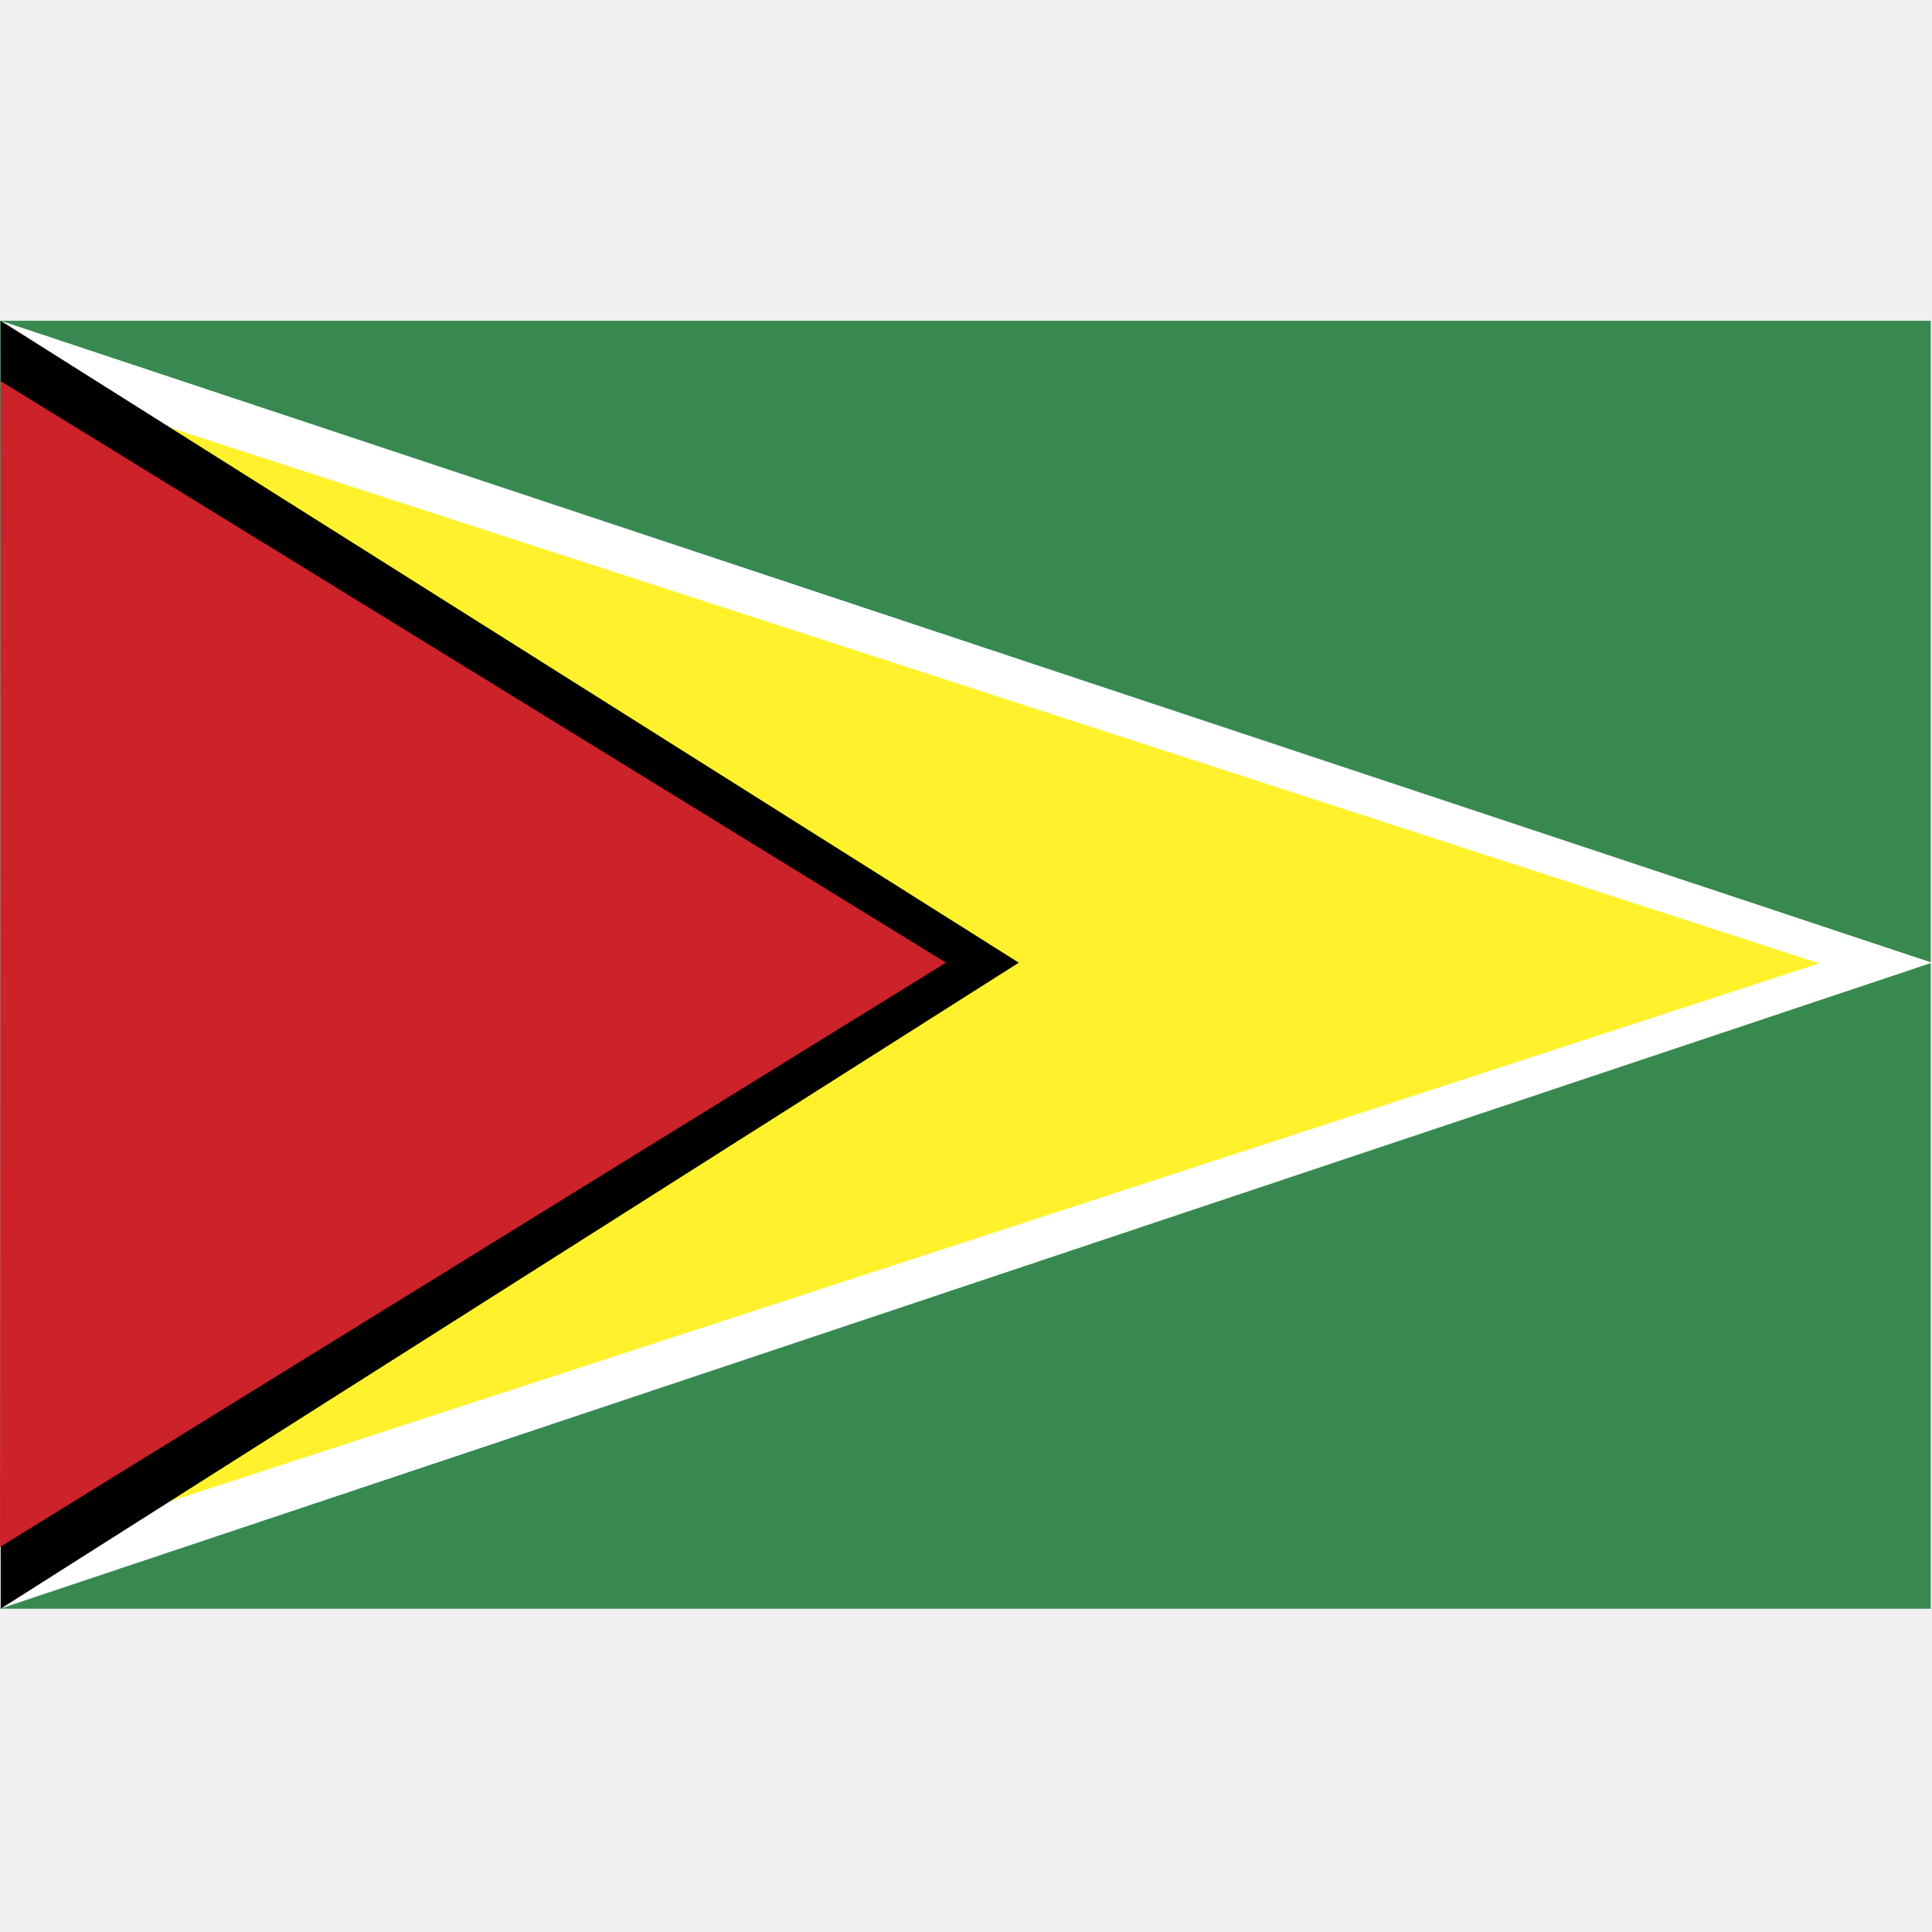
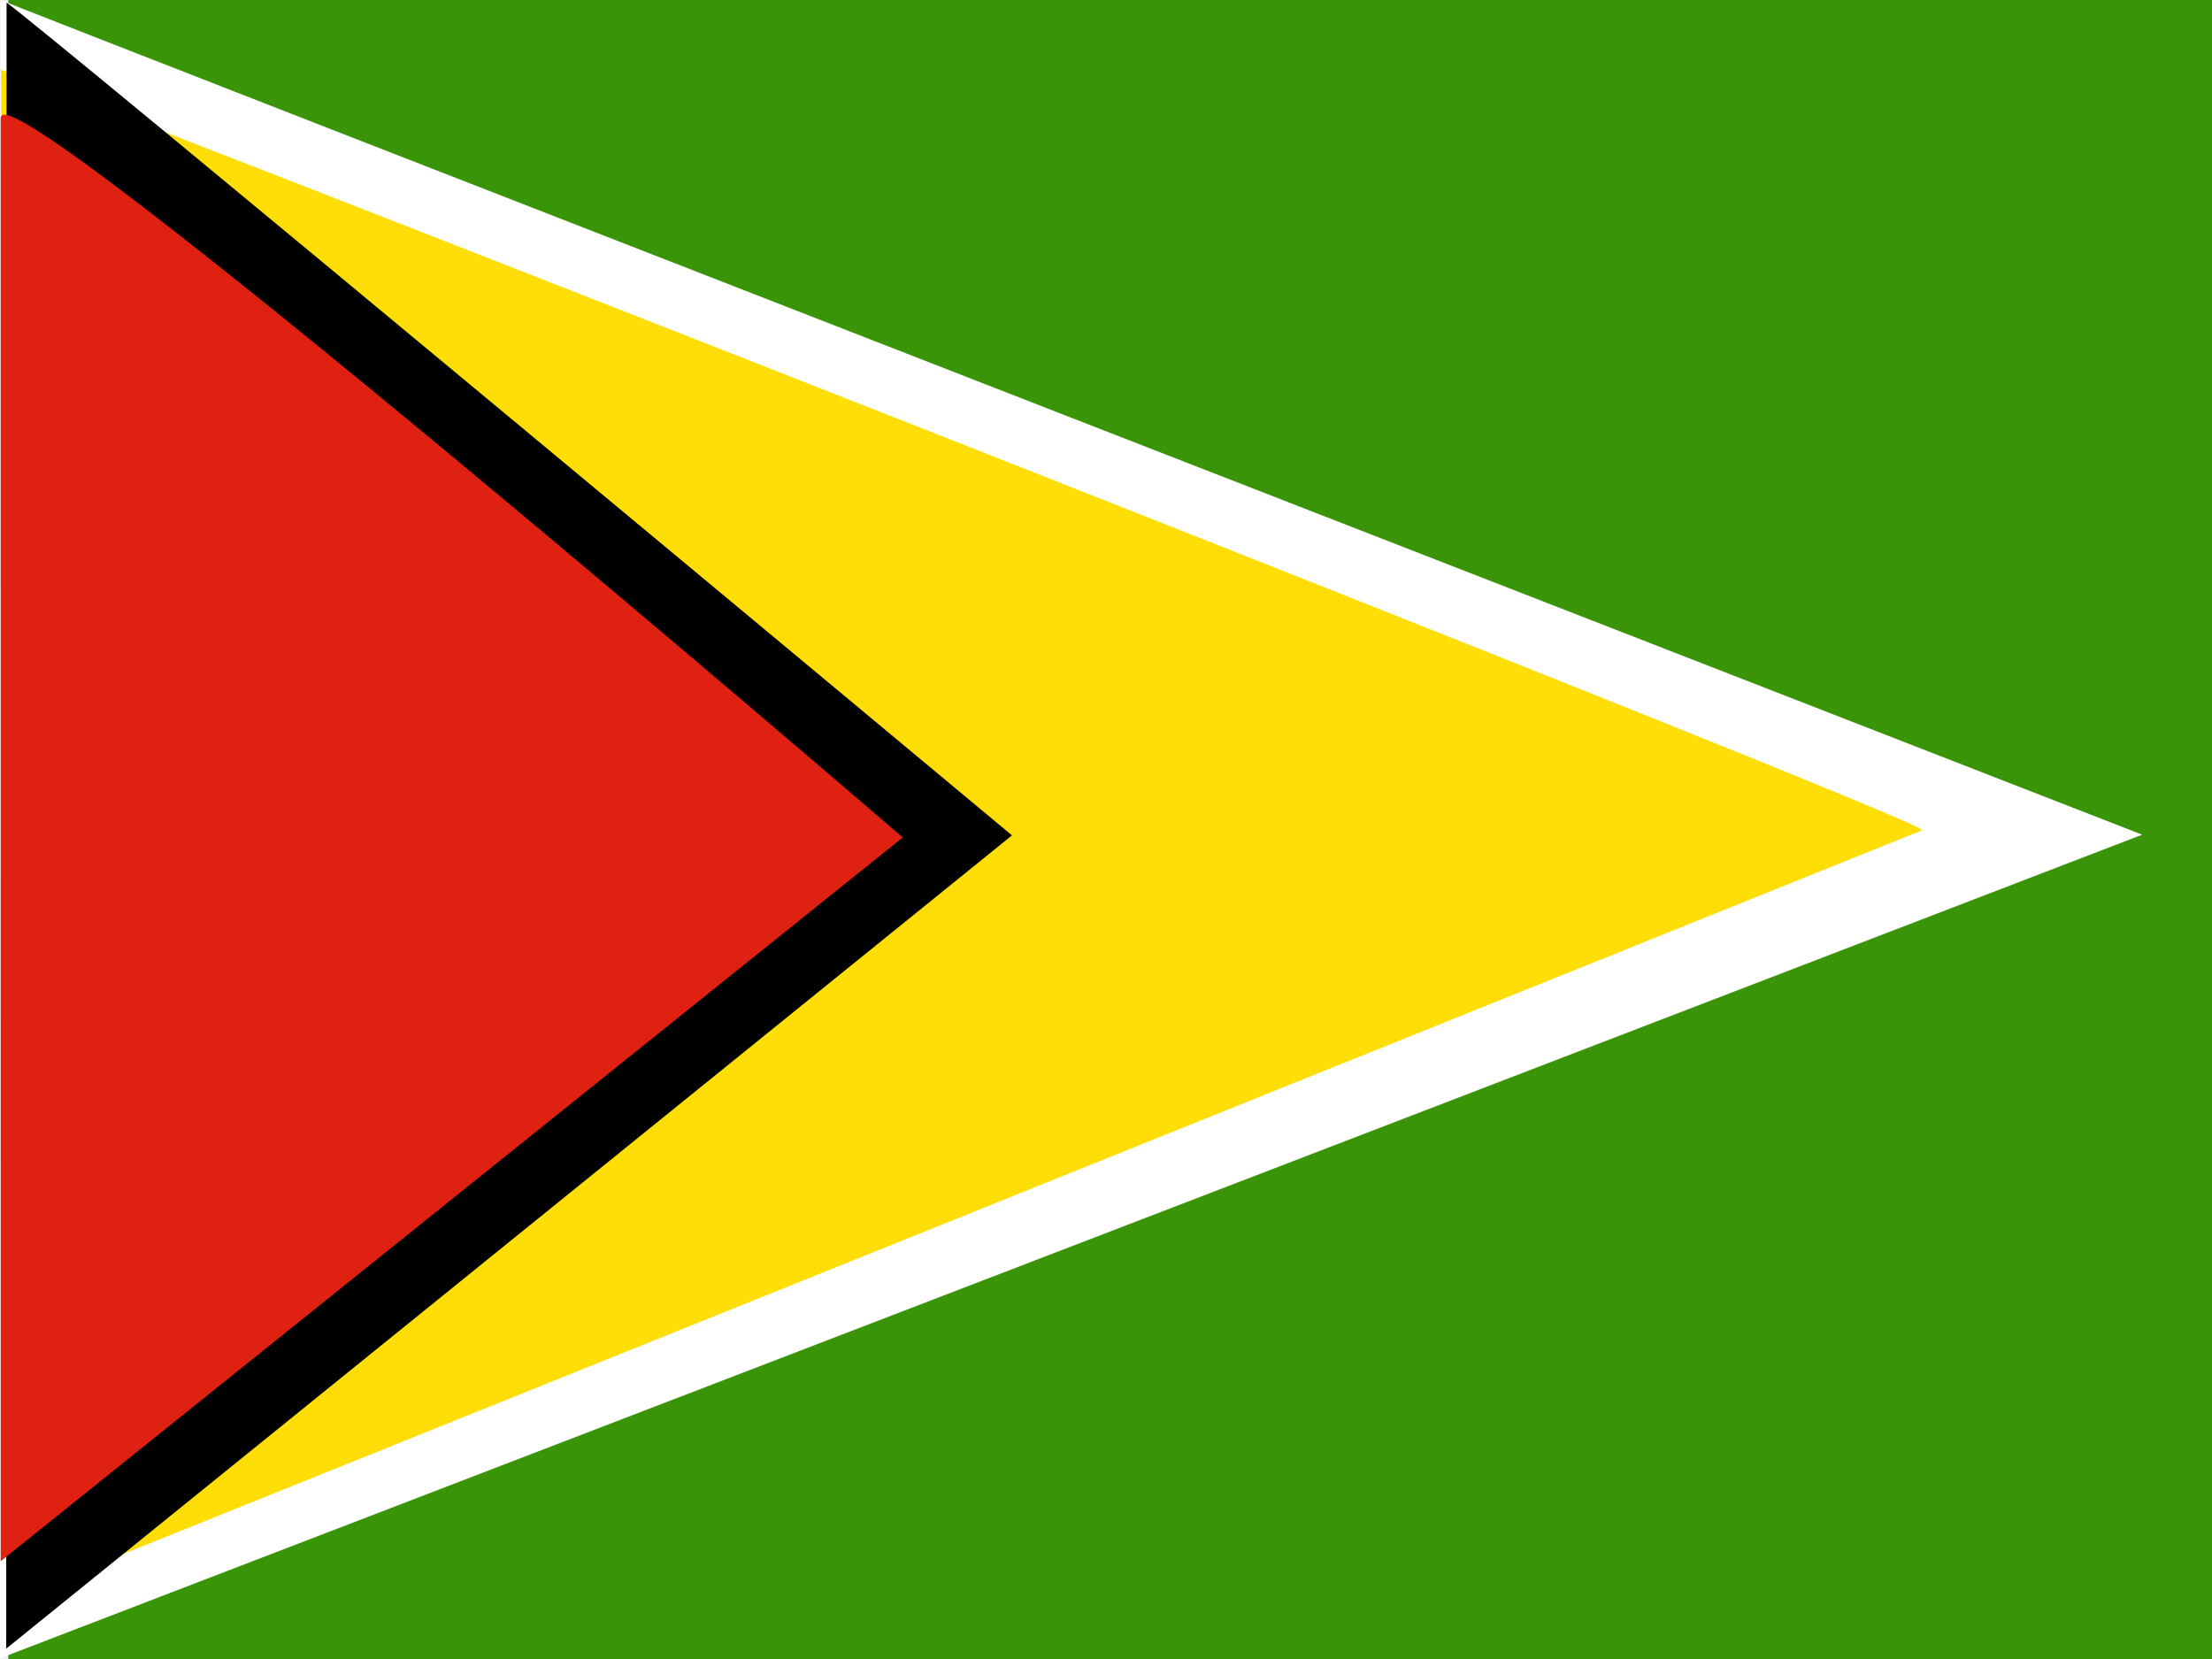
- <svg xmlns="http://www.w3.org/2000/svg" width="512" height="512" viewBox="0 0 512 512" fill="none">
-   <g clip-path="url(#clip0)">
-     <path fill-rule="evenodd" clip-rule="evenodd" d="M0.002 85H511.654V426.33H0.002V85Z" fill="#378950" />
-     <path fill-rule="evenodd" clip-rule="evenodd" d="M0.002 426.33L511.998 255.121L0.172 85L0.002 426.33Z" fill="white" />
-     <path fill-rule="evenodd" clip-rule="evenodd" d="M0.172 412.514L482.132 255.303L0.343 98.813L0.172 412.514Z" fill="#FFF22D" />
-     <path fill-rule="evenodd" clip-rule="evenodd" d="M0.172 426.33L269.995 255.121L0.172 85V426.33Z" fill="black" />
-     <path fill-rule="evenodd" clip-rule="evenodd" d="M0.002 409.97L250.709 255.121L0.172 100.994L0.002 409.97Z" fill="#CC2229" />
+ <svg xmlns="http://www.w3.org/2000/svg" id="flag-icons-gy" viewBox="0 0 640 480">
+   <g fill-rule="evenodd">
+     <path fill="#399408" d="M2.4 0H640v480H2.4z" />
+     <path fill="#fff" d="M.2 0c-.9 0 619.6 241.5 619.6 241.5L0 479.8z" />
+     <path fill="#ffde08" d="M.3 20.2c3.4 0 559 217.9 555.9 220L1.9 463.2.3 20.3z" />
+     <path fill="#000001" d="M1.9.8c1.8 0 290.9 240.9 290.9 240.9L1.8 477z" />
+     <path fill="#de2110" d="M.3 33.9c1.6-15 260.9 208.4 260.9 208.4L.2 451.7V33.9z" />
  </g>
-   <defs>
-     <clipPath id="clip0">
-       <rect y="85" width="512" height="341.33" fill="white" />
-     </clipPath>
-   </defs>
</svg>
